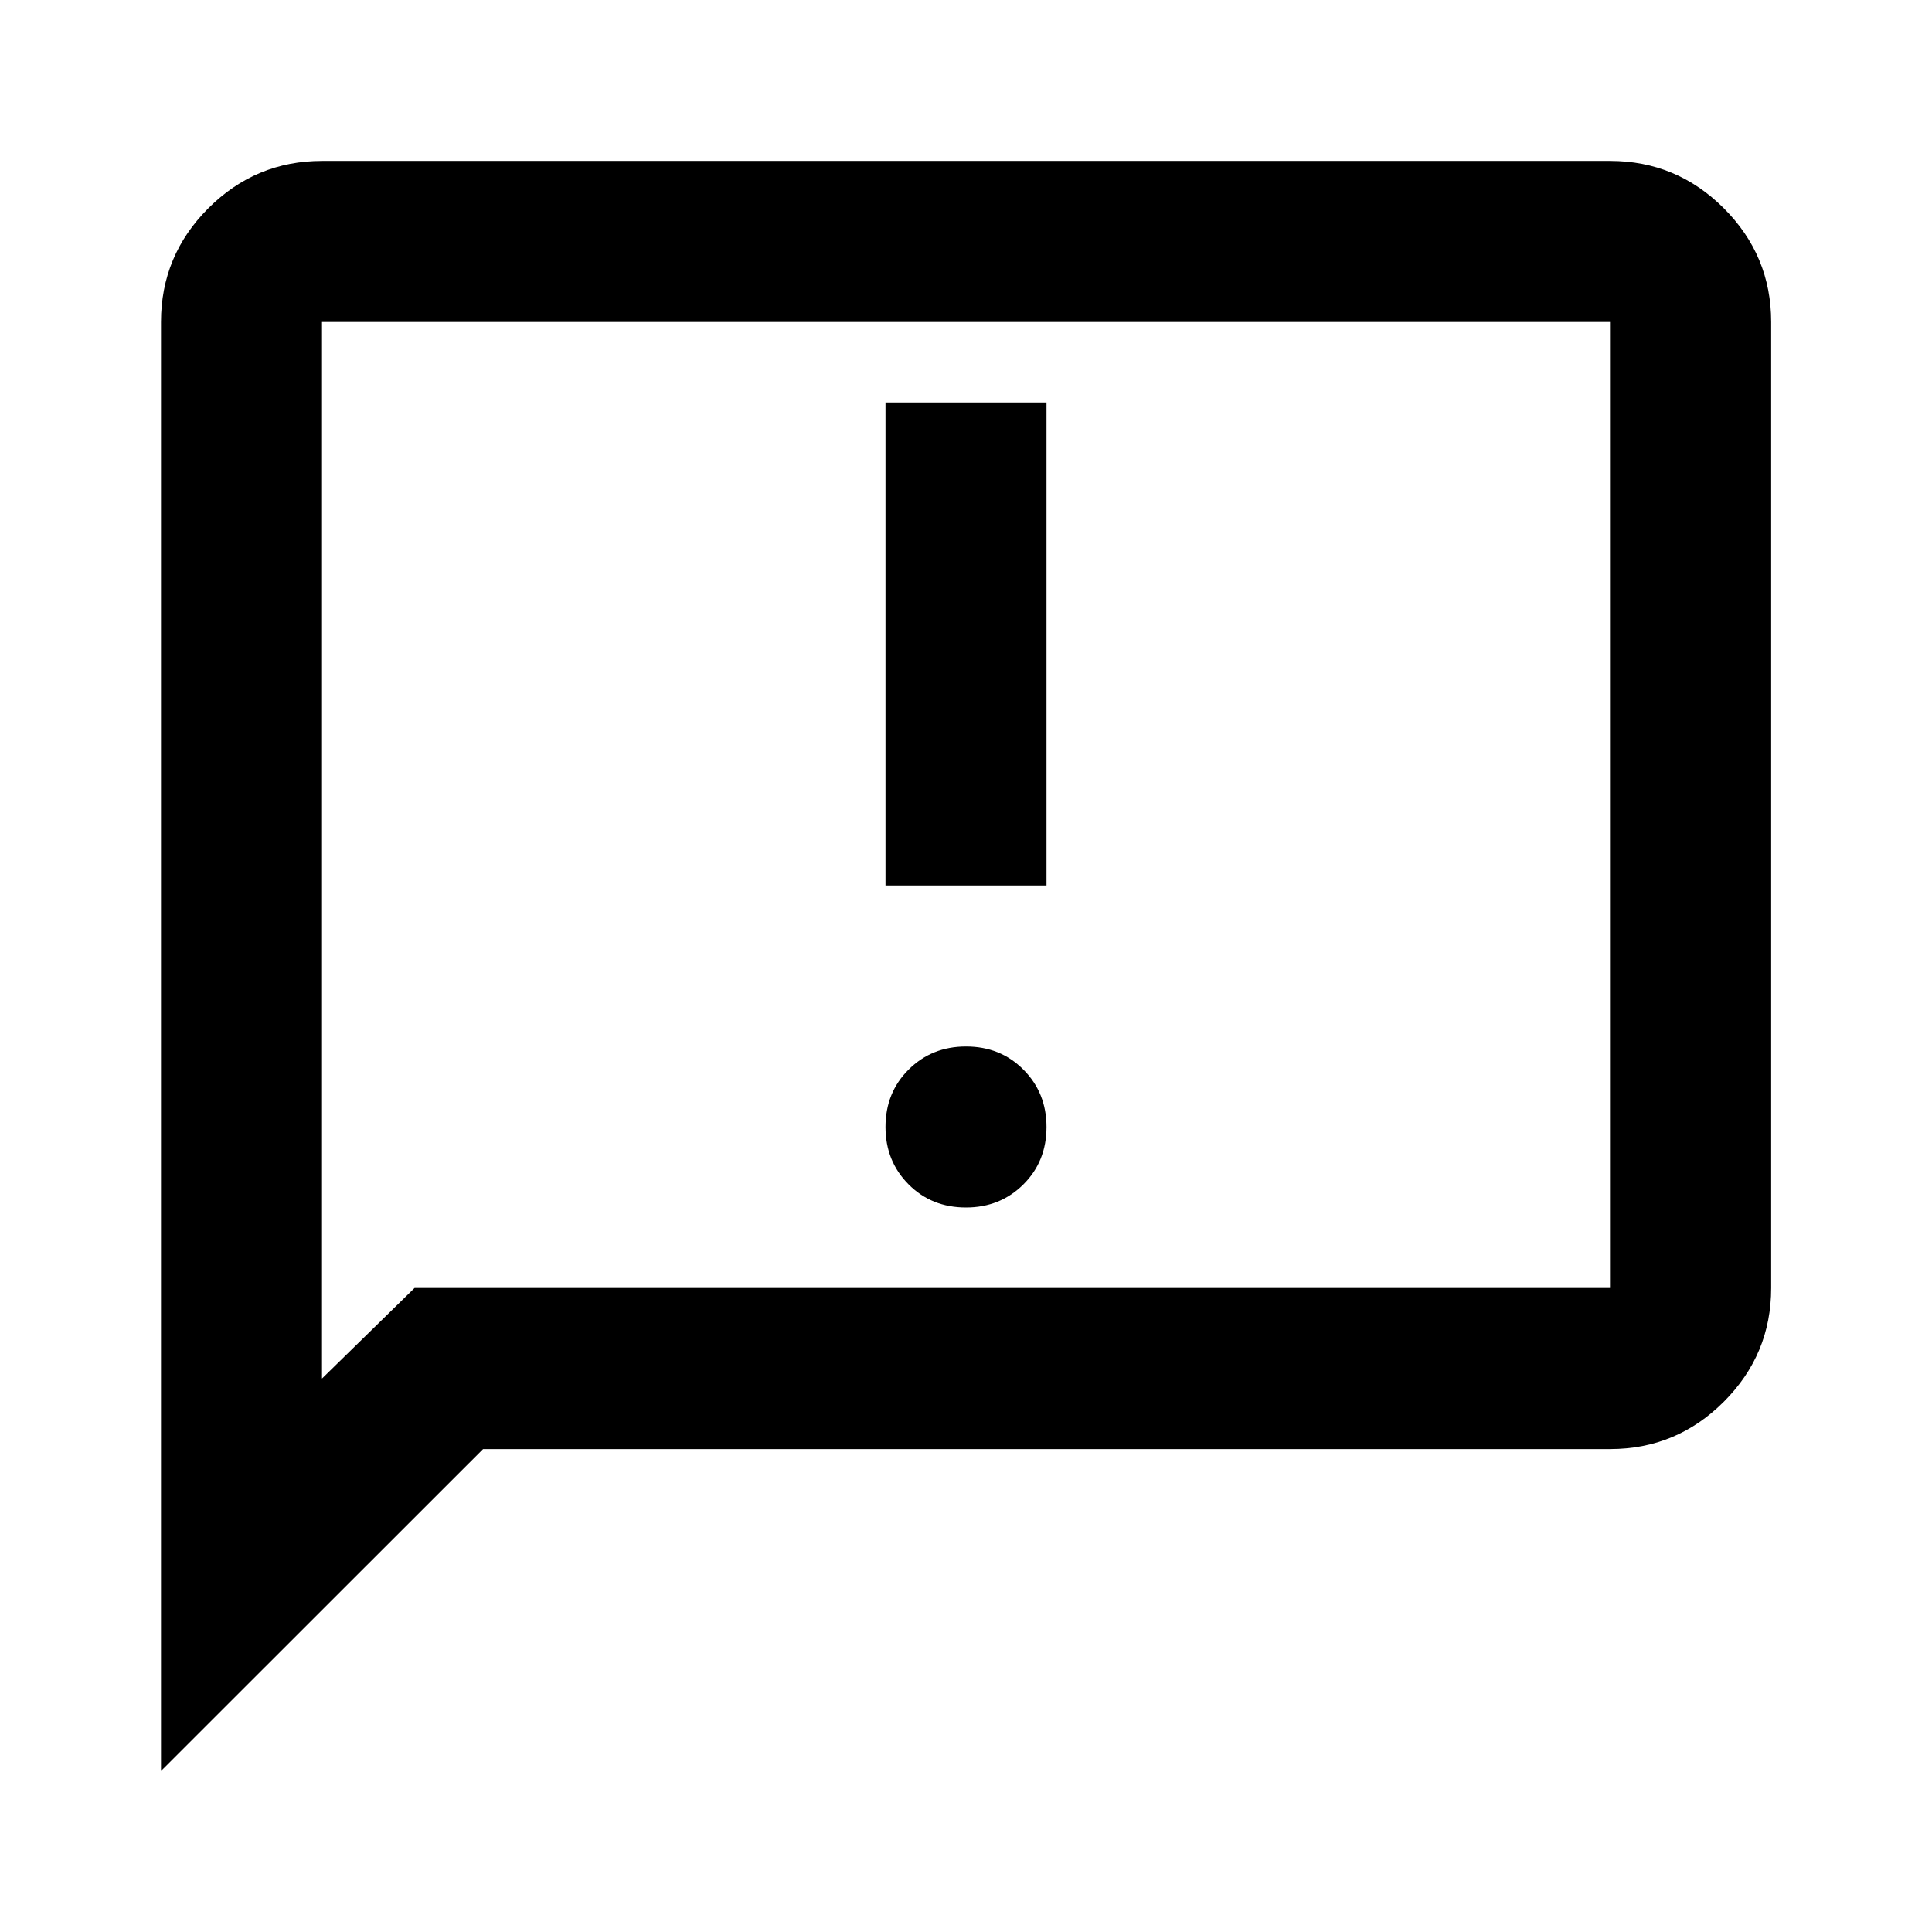
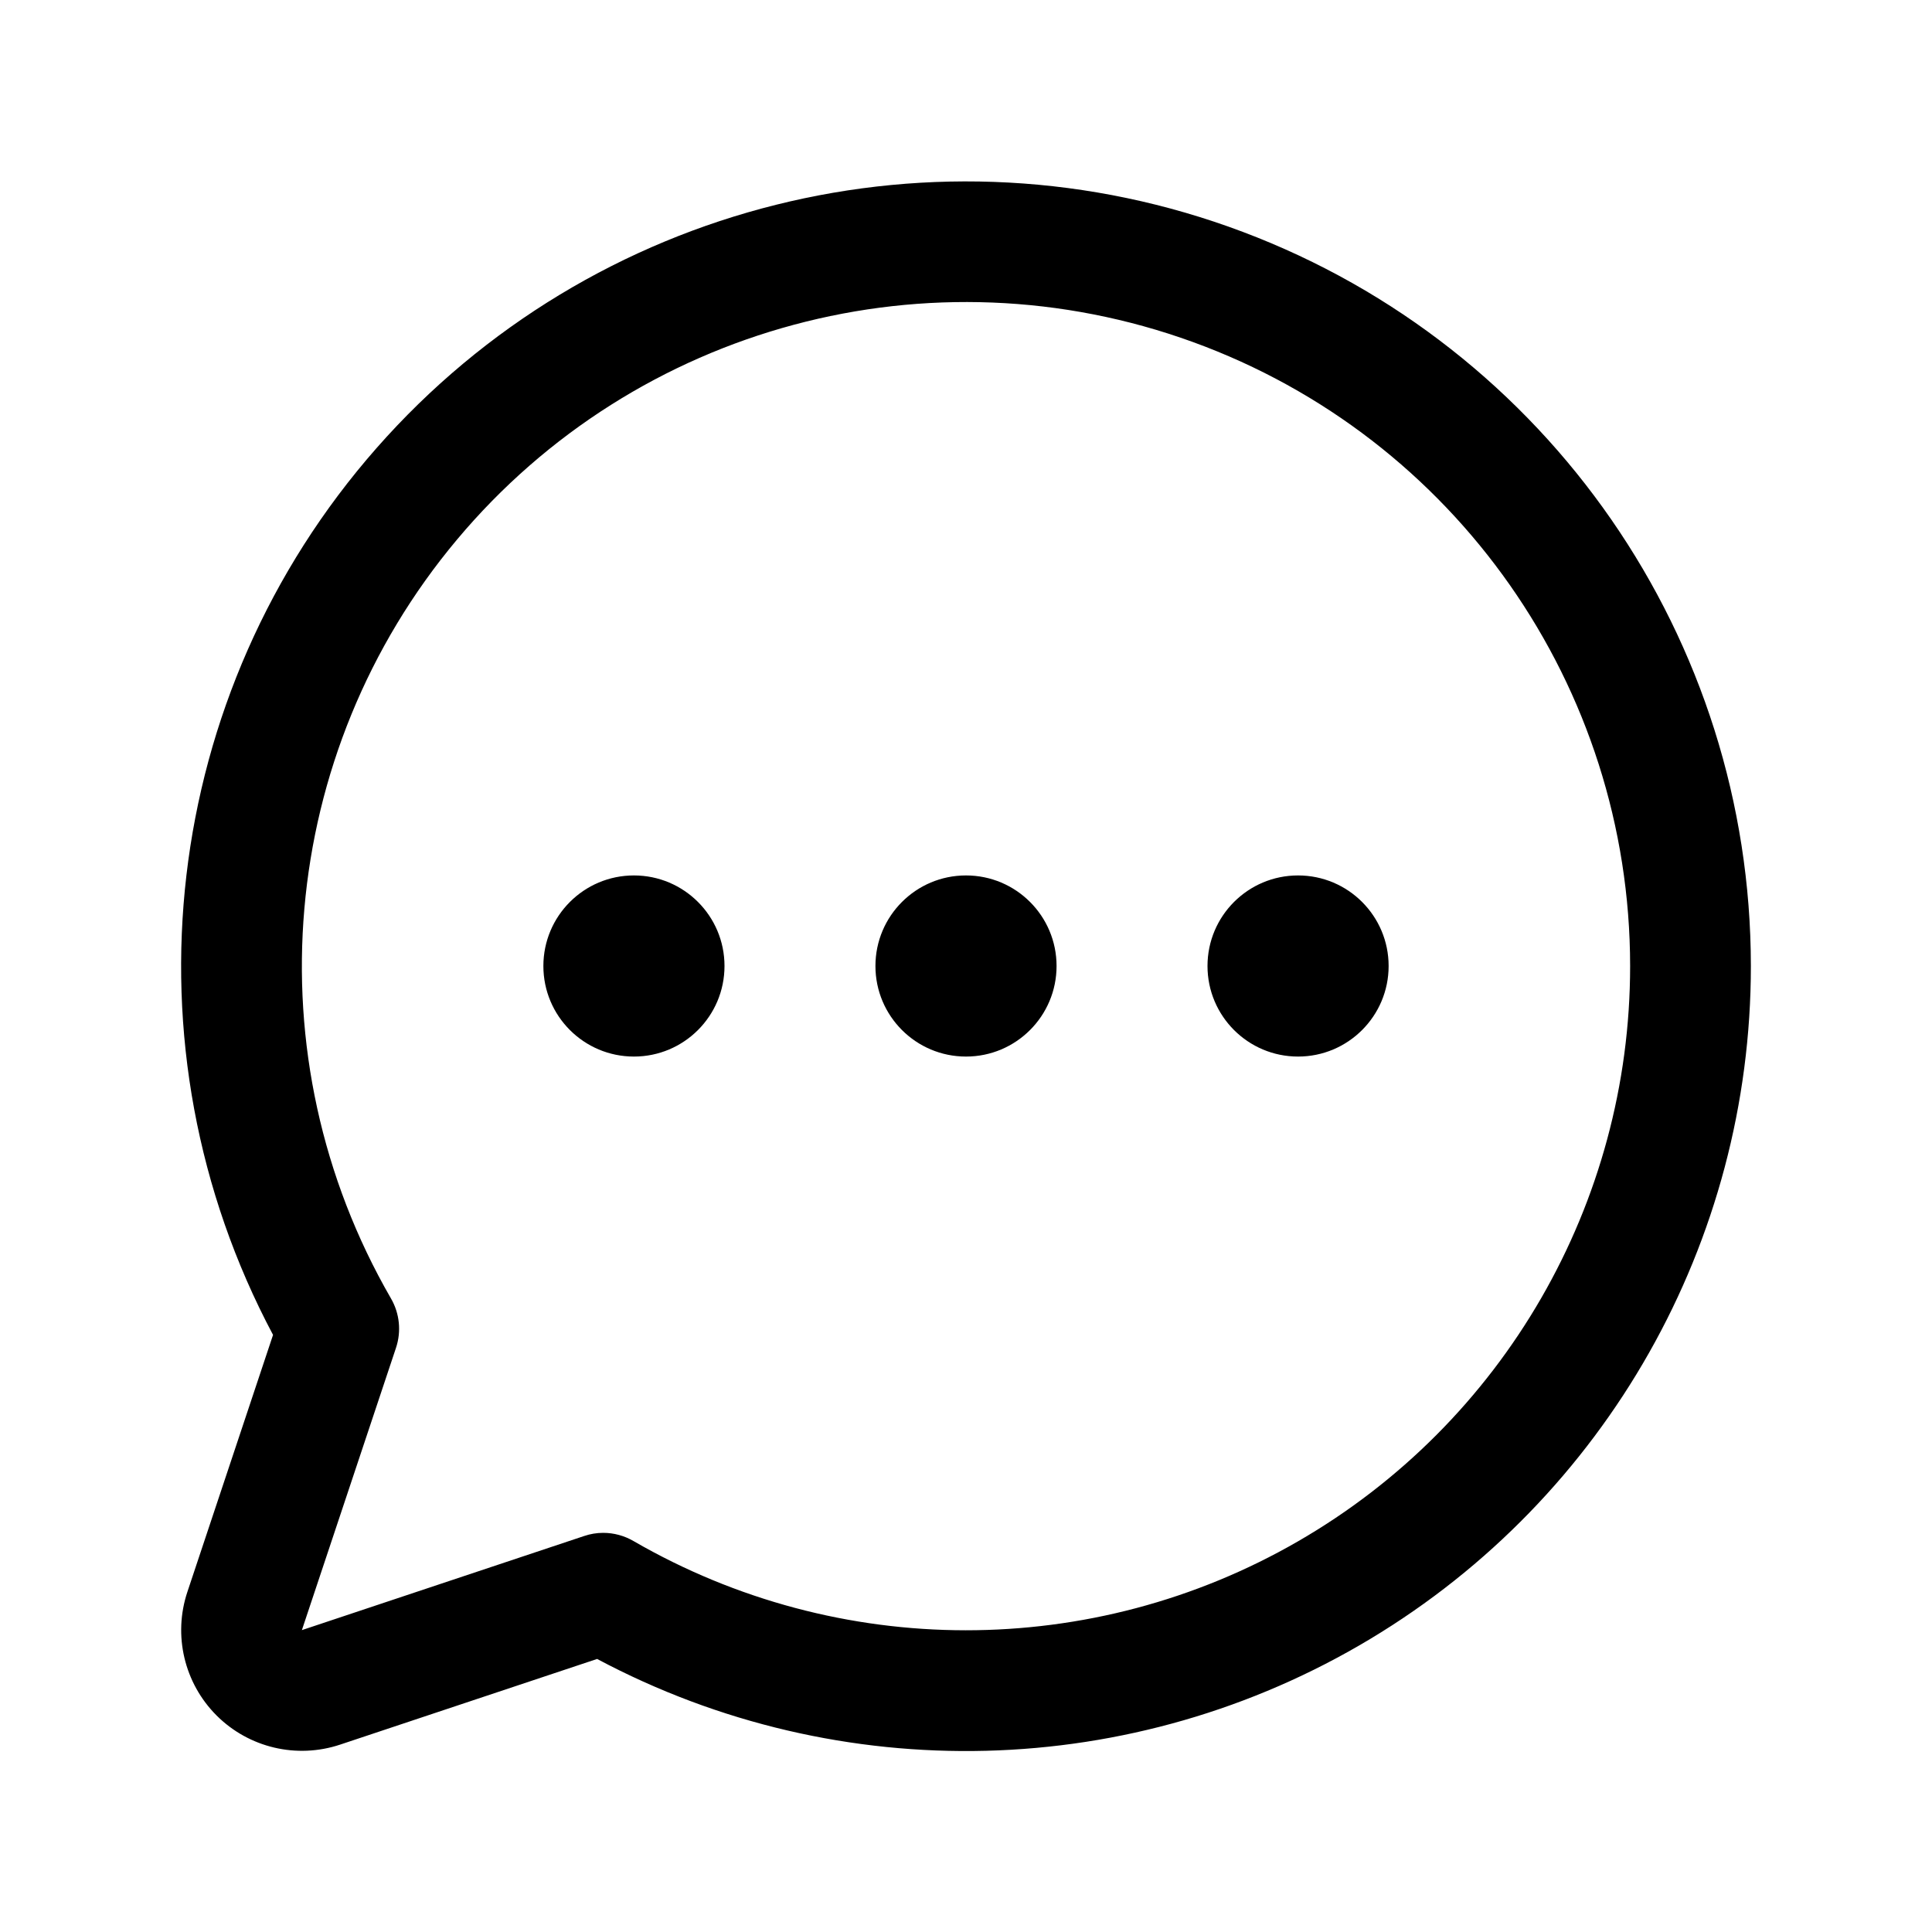
- <svg xmlns="http://www.w3.org/2000/svg" viewBox="0 0 24 24">
-   <path d="m12 15c.283 0 .521-.096.713-.287s.287-.429.287-.713-.096-.521-.287-.713-.429-.287-.713-.287-.521.096-.713.287-.287.429-.287.713.096.521.287.713.429.287.713.287zm-1-4h2v-6h-2zm-9 11v-18c0-.55.196-1.021.588-1.413s.863-.588 1.413-.588h16c.55 0 1.021.196 1.413.588s.588.863.588 1.413v12c0 .55-.196 1.021-.588 1.413s-.863.588-1.413.588h-14zm3.15-6h14.85v-12h-16v13.125z" />
+ <svg xmlns="http://www.w3.org/2000/svg" viewBox="0 0 24 24" fill="currentColor">
+   <g transform="scale(0.09375)">
+     <path d="M140,128a12,12,0,1,1-12-12A12,12,0,0,1,140,128ZM84,116a12,12,0,1,0,12,12A12,12,0,0,0,84,116Zm88,0a12,12,0,1,0,12,12A12,12,0,0,0,172,116Zm60,12A104,104,0,0,1,79.12,219.82L45.07,231.17a16,16,0,0,1-20.24-20.24l11.35-34.05A104,104,0,1,1,232,128Zm-16,0A88,88,0,1,0,51.81,172.06a8,8,0,0,1,.66,6.54L40,216,77.4,203.53a7.85,7.85,0,0,1,2.53-.42,8,8,0,0,1,4,1.08A88,88,0,0,0,216,128Z" />
+   </g>
</svg>
